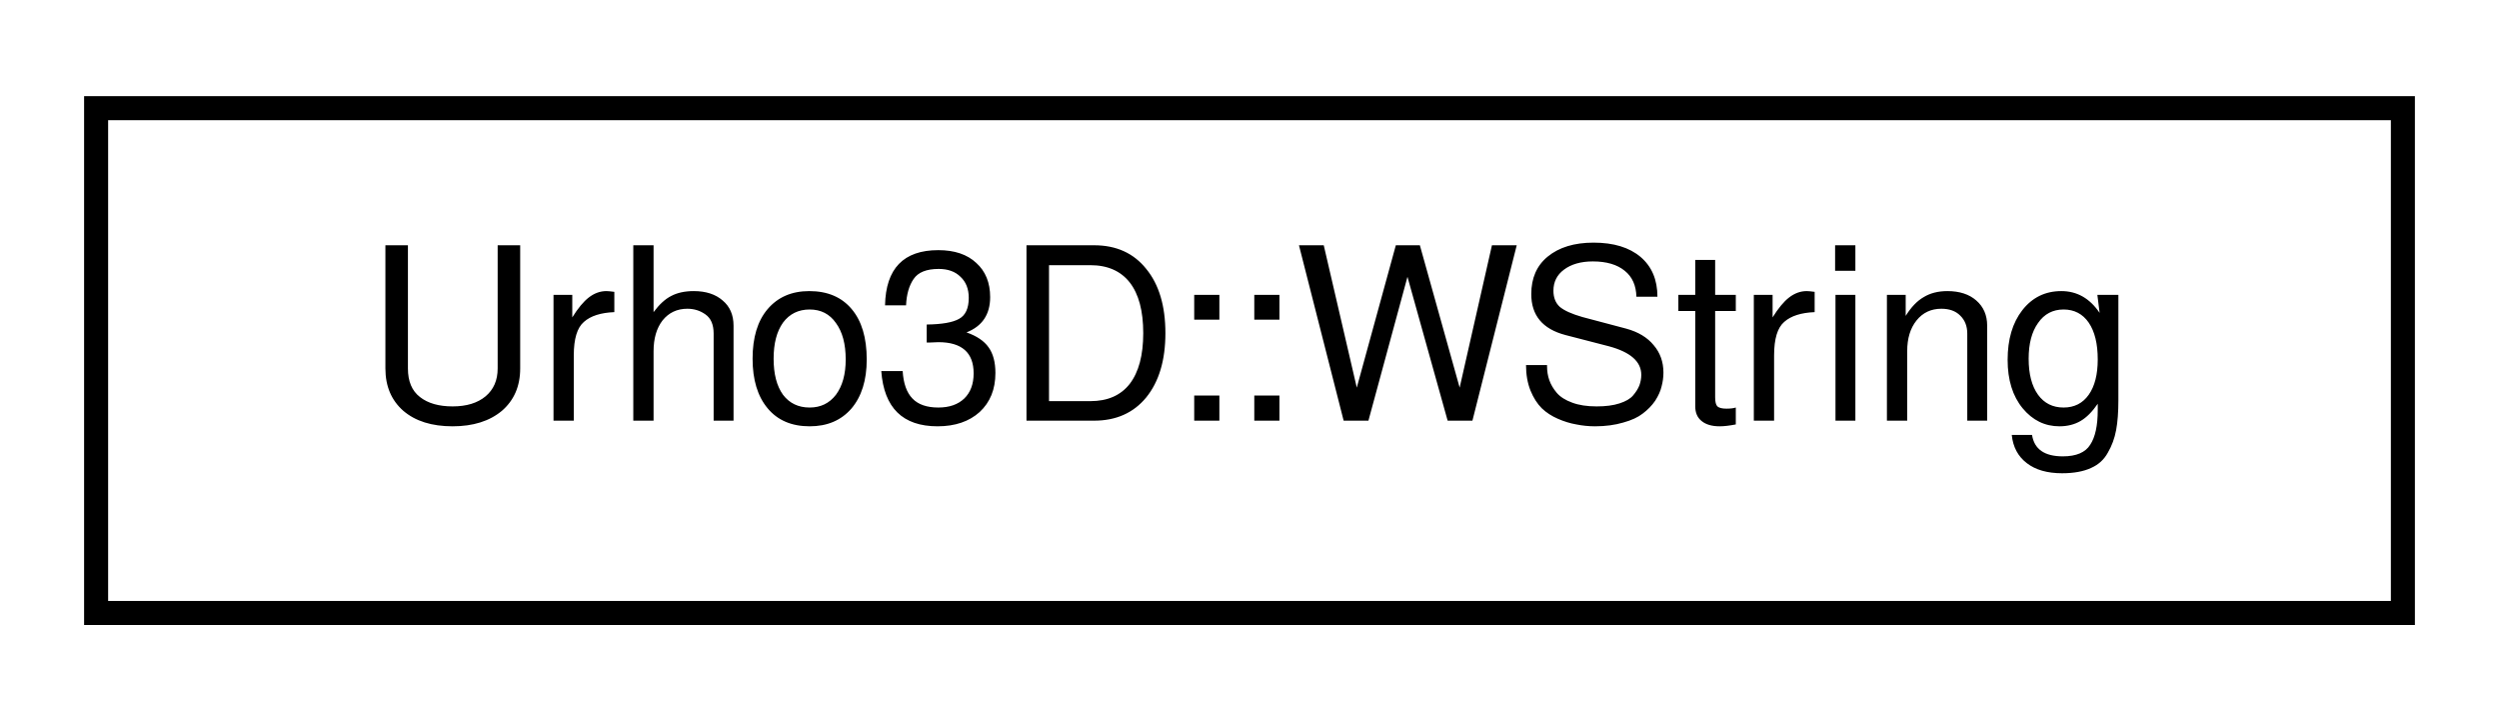
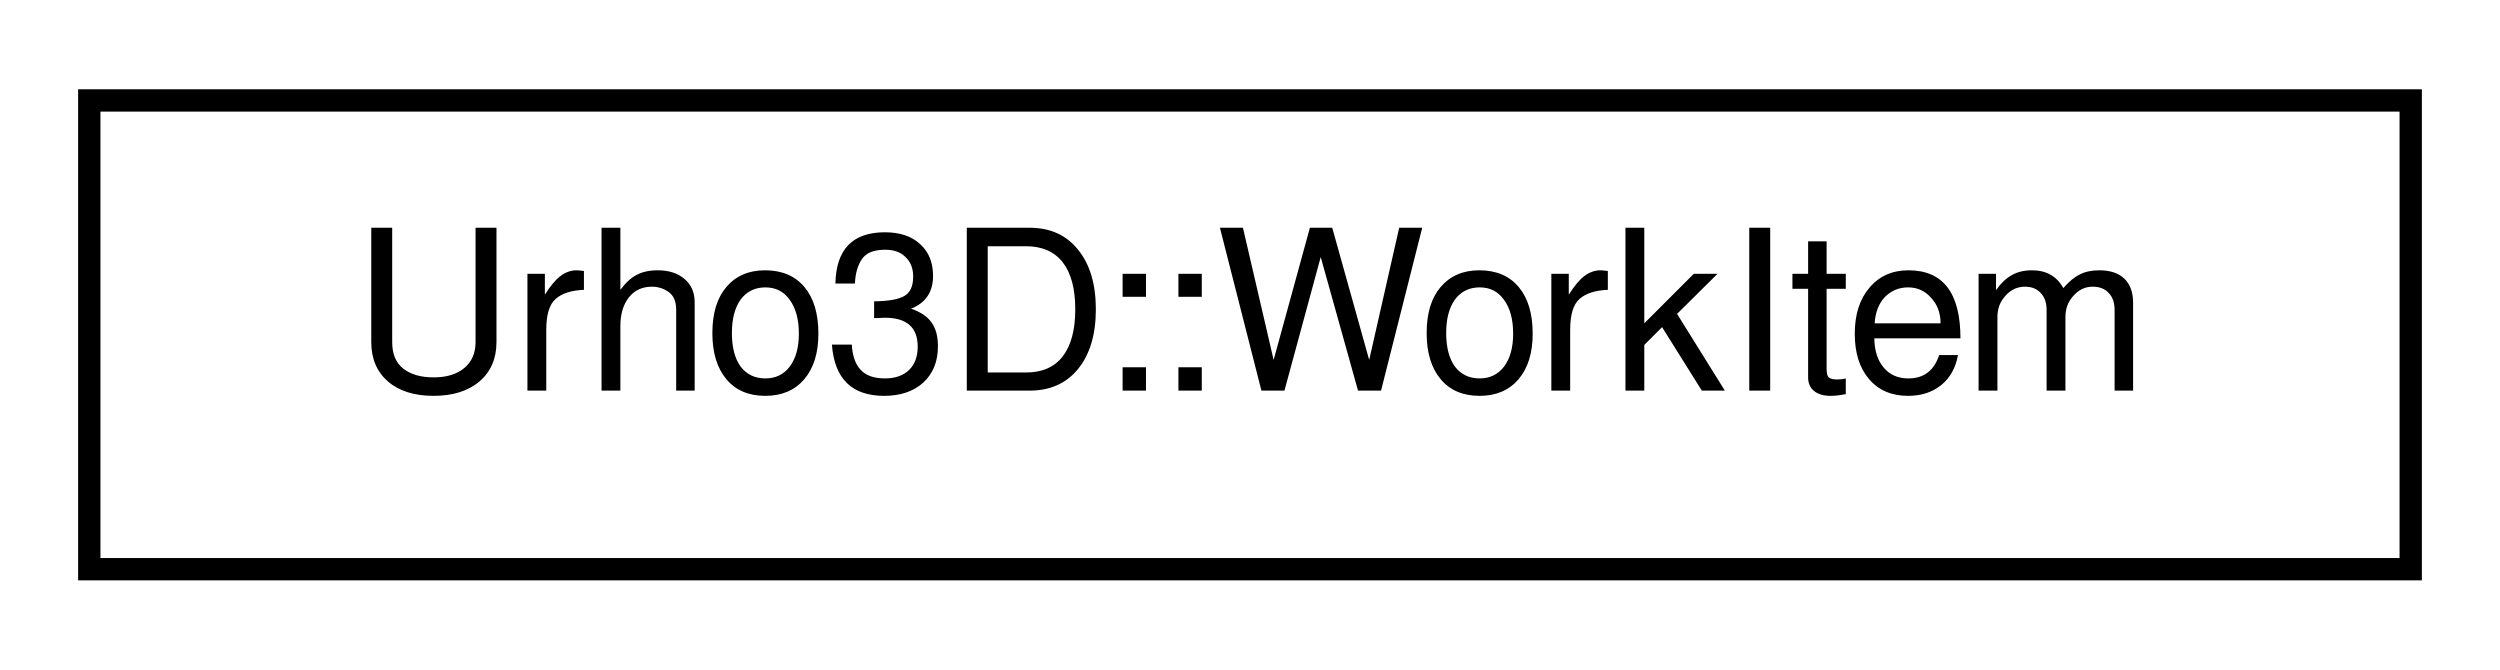
- <svg xmlns="http://www.w3.org/2000/svg" xmlns:xlink="http://www.w3.org/1999/xlink" width="104pt" height="30pt" viewBox="0.00 0.00 104.00 30.00">
+ <svg xmlns="http://www.w3.org/2000/svg" xmlns:xlink="http://www.w3.org/1999/xlink" width="112pt" height="30pt" viewBox="0.00 0.00 112.00 30.00">
  <g id="graph1" class="graph" transform="scale(1 1) rotate(0) translate(4 26)">
    <g id="node1" class="node">
-       <a xlink:href="a00330.html" target="_top" xlink:title="Wide character string. Only meant for converting from String and passing to the operating system wher...">
-         <polygon fill="none" stroke="black" points="0,-0.5 0,-21.5 96,-21.5 96,-0.5 0,-0.5" />
-         <text text-anchor="middle" x="48" y="-8.5" font-family="FreeSans" font-size="10.00">Urho3D::WString</text>
+       <a xlink:href="a00328.html" target="_top" xlink:title="Work queue item.">
+         <polygon fill="none" stroke="black" points="0,-0.5 0,-21.5 104,-21.5 104,-0.5 0,-0.5" />
+         <text text-anchor="middle" x="52" y="-8.5" font-family="FreeSans" font-size="10.00">Urho3D::WorkItem</text>
      </a>
    </g>
  </g>
</svg>
